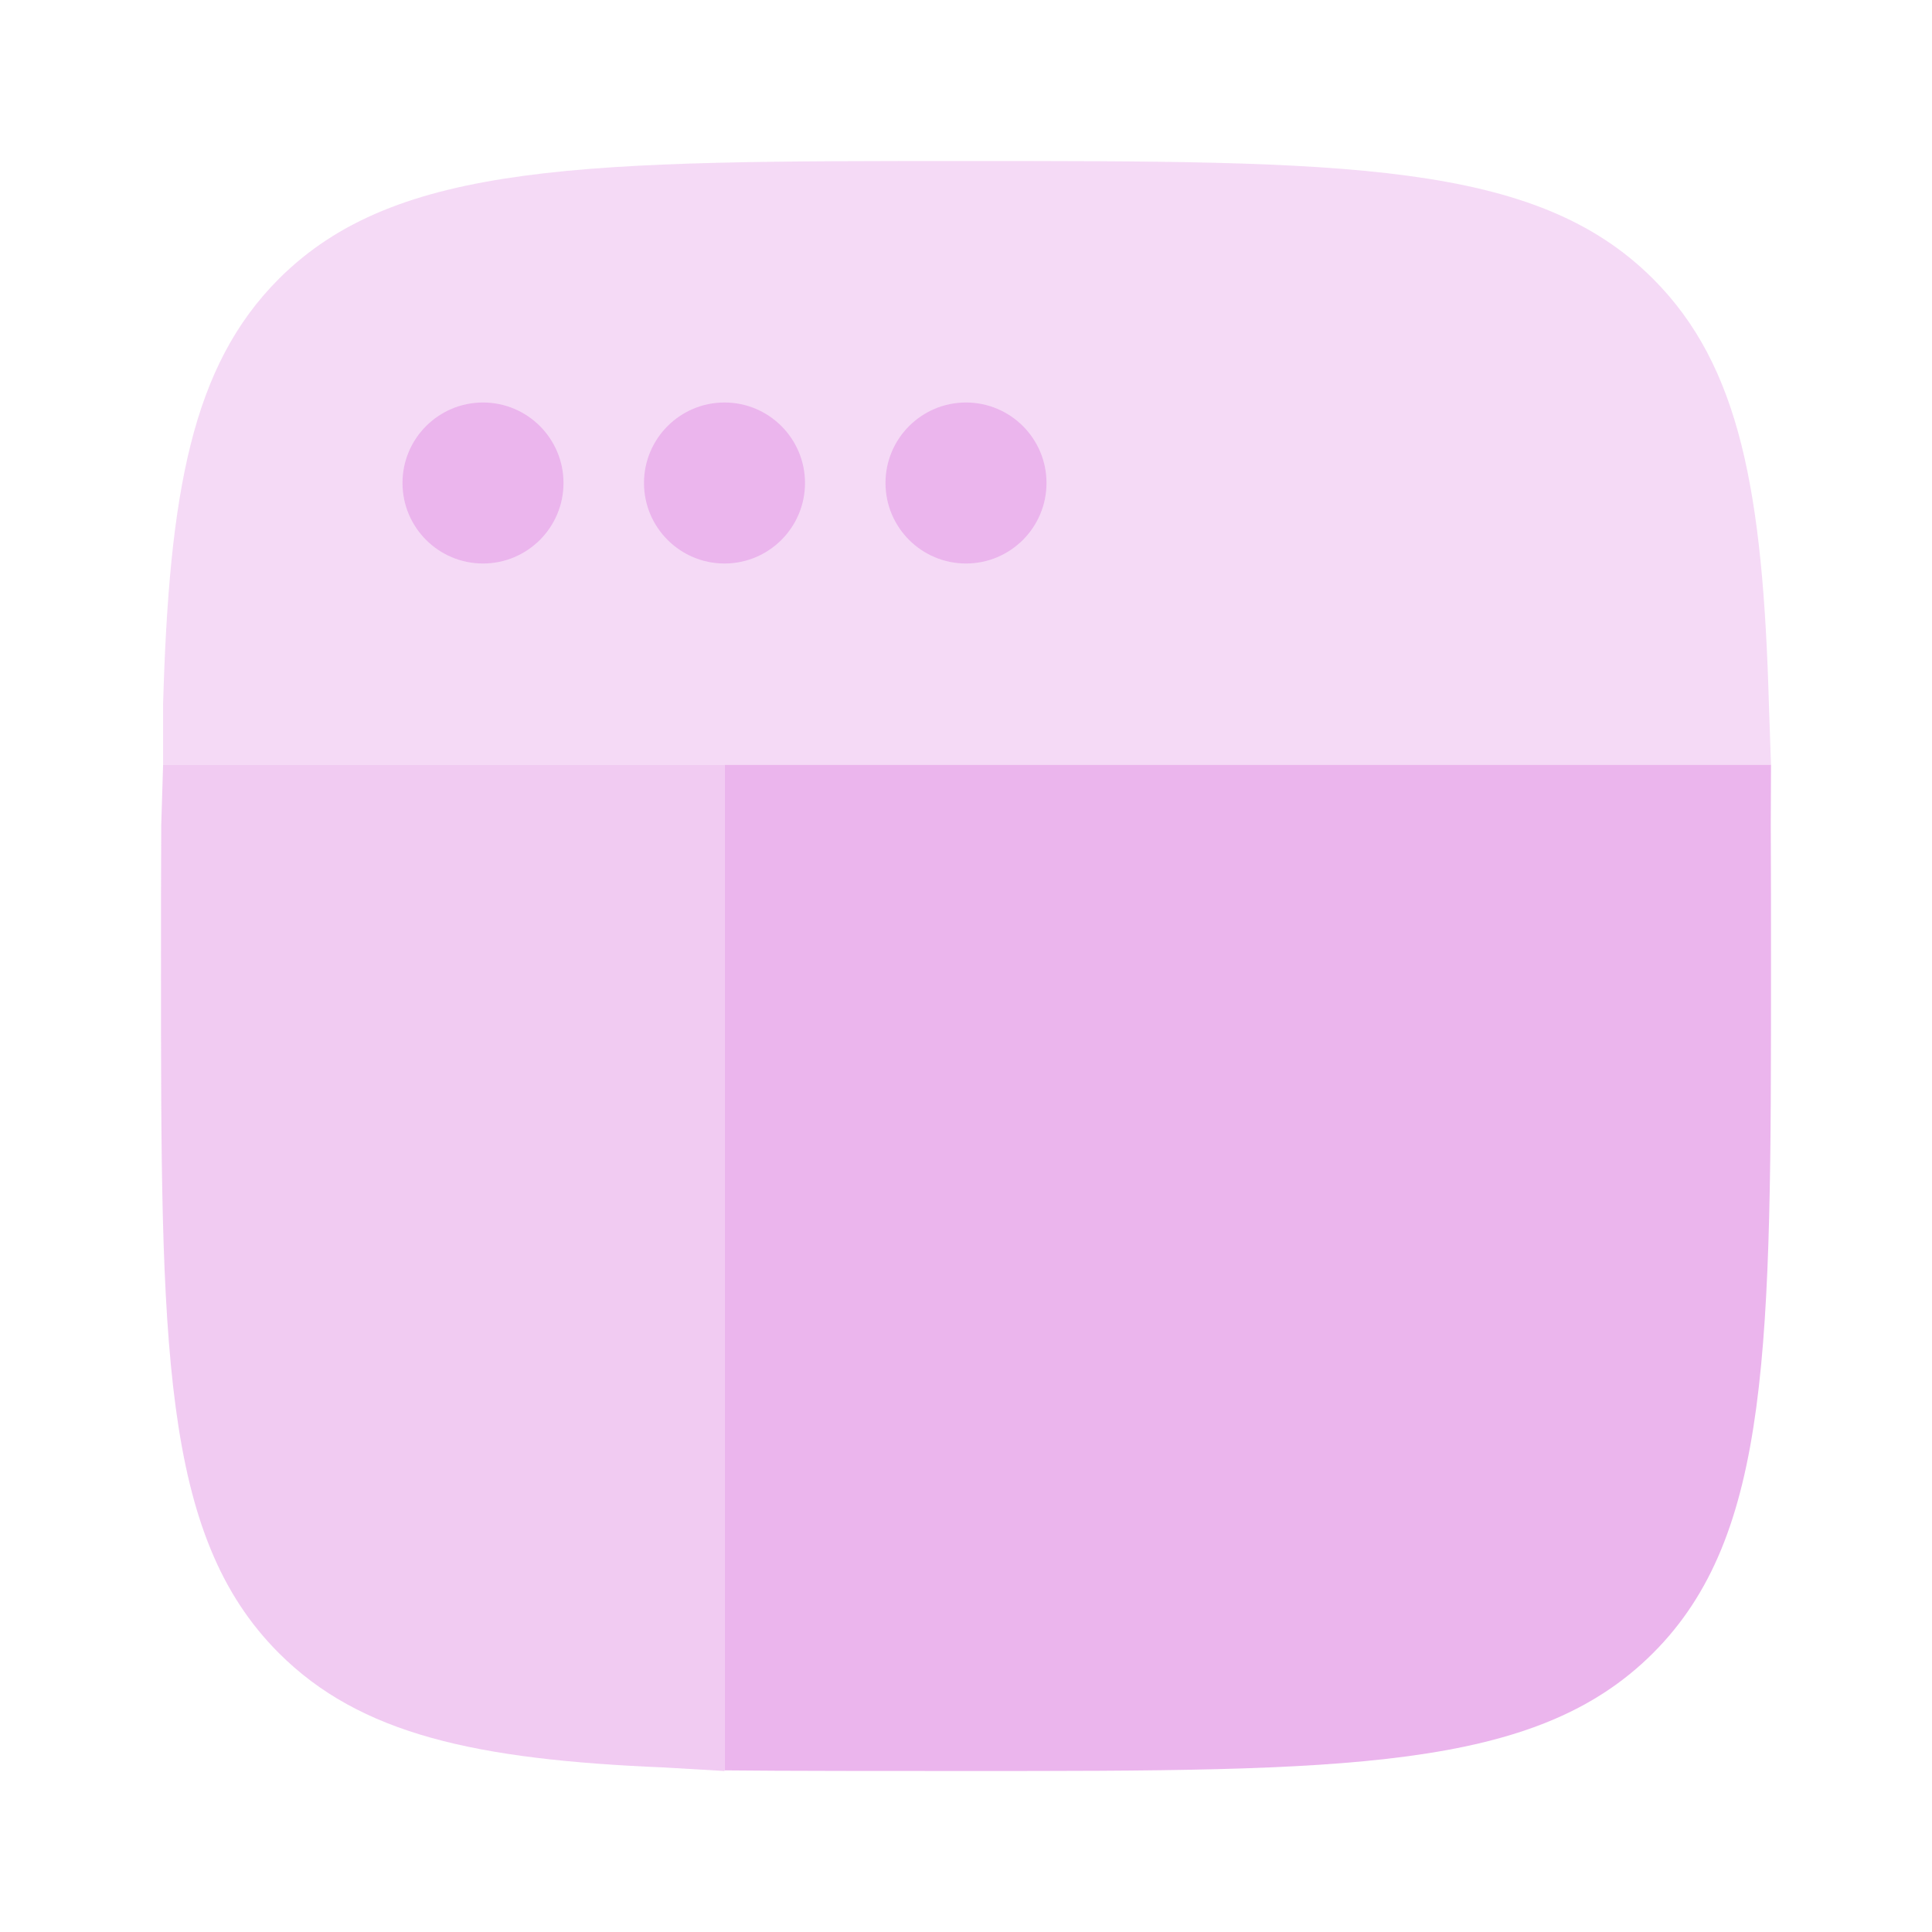
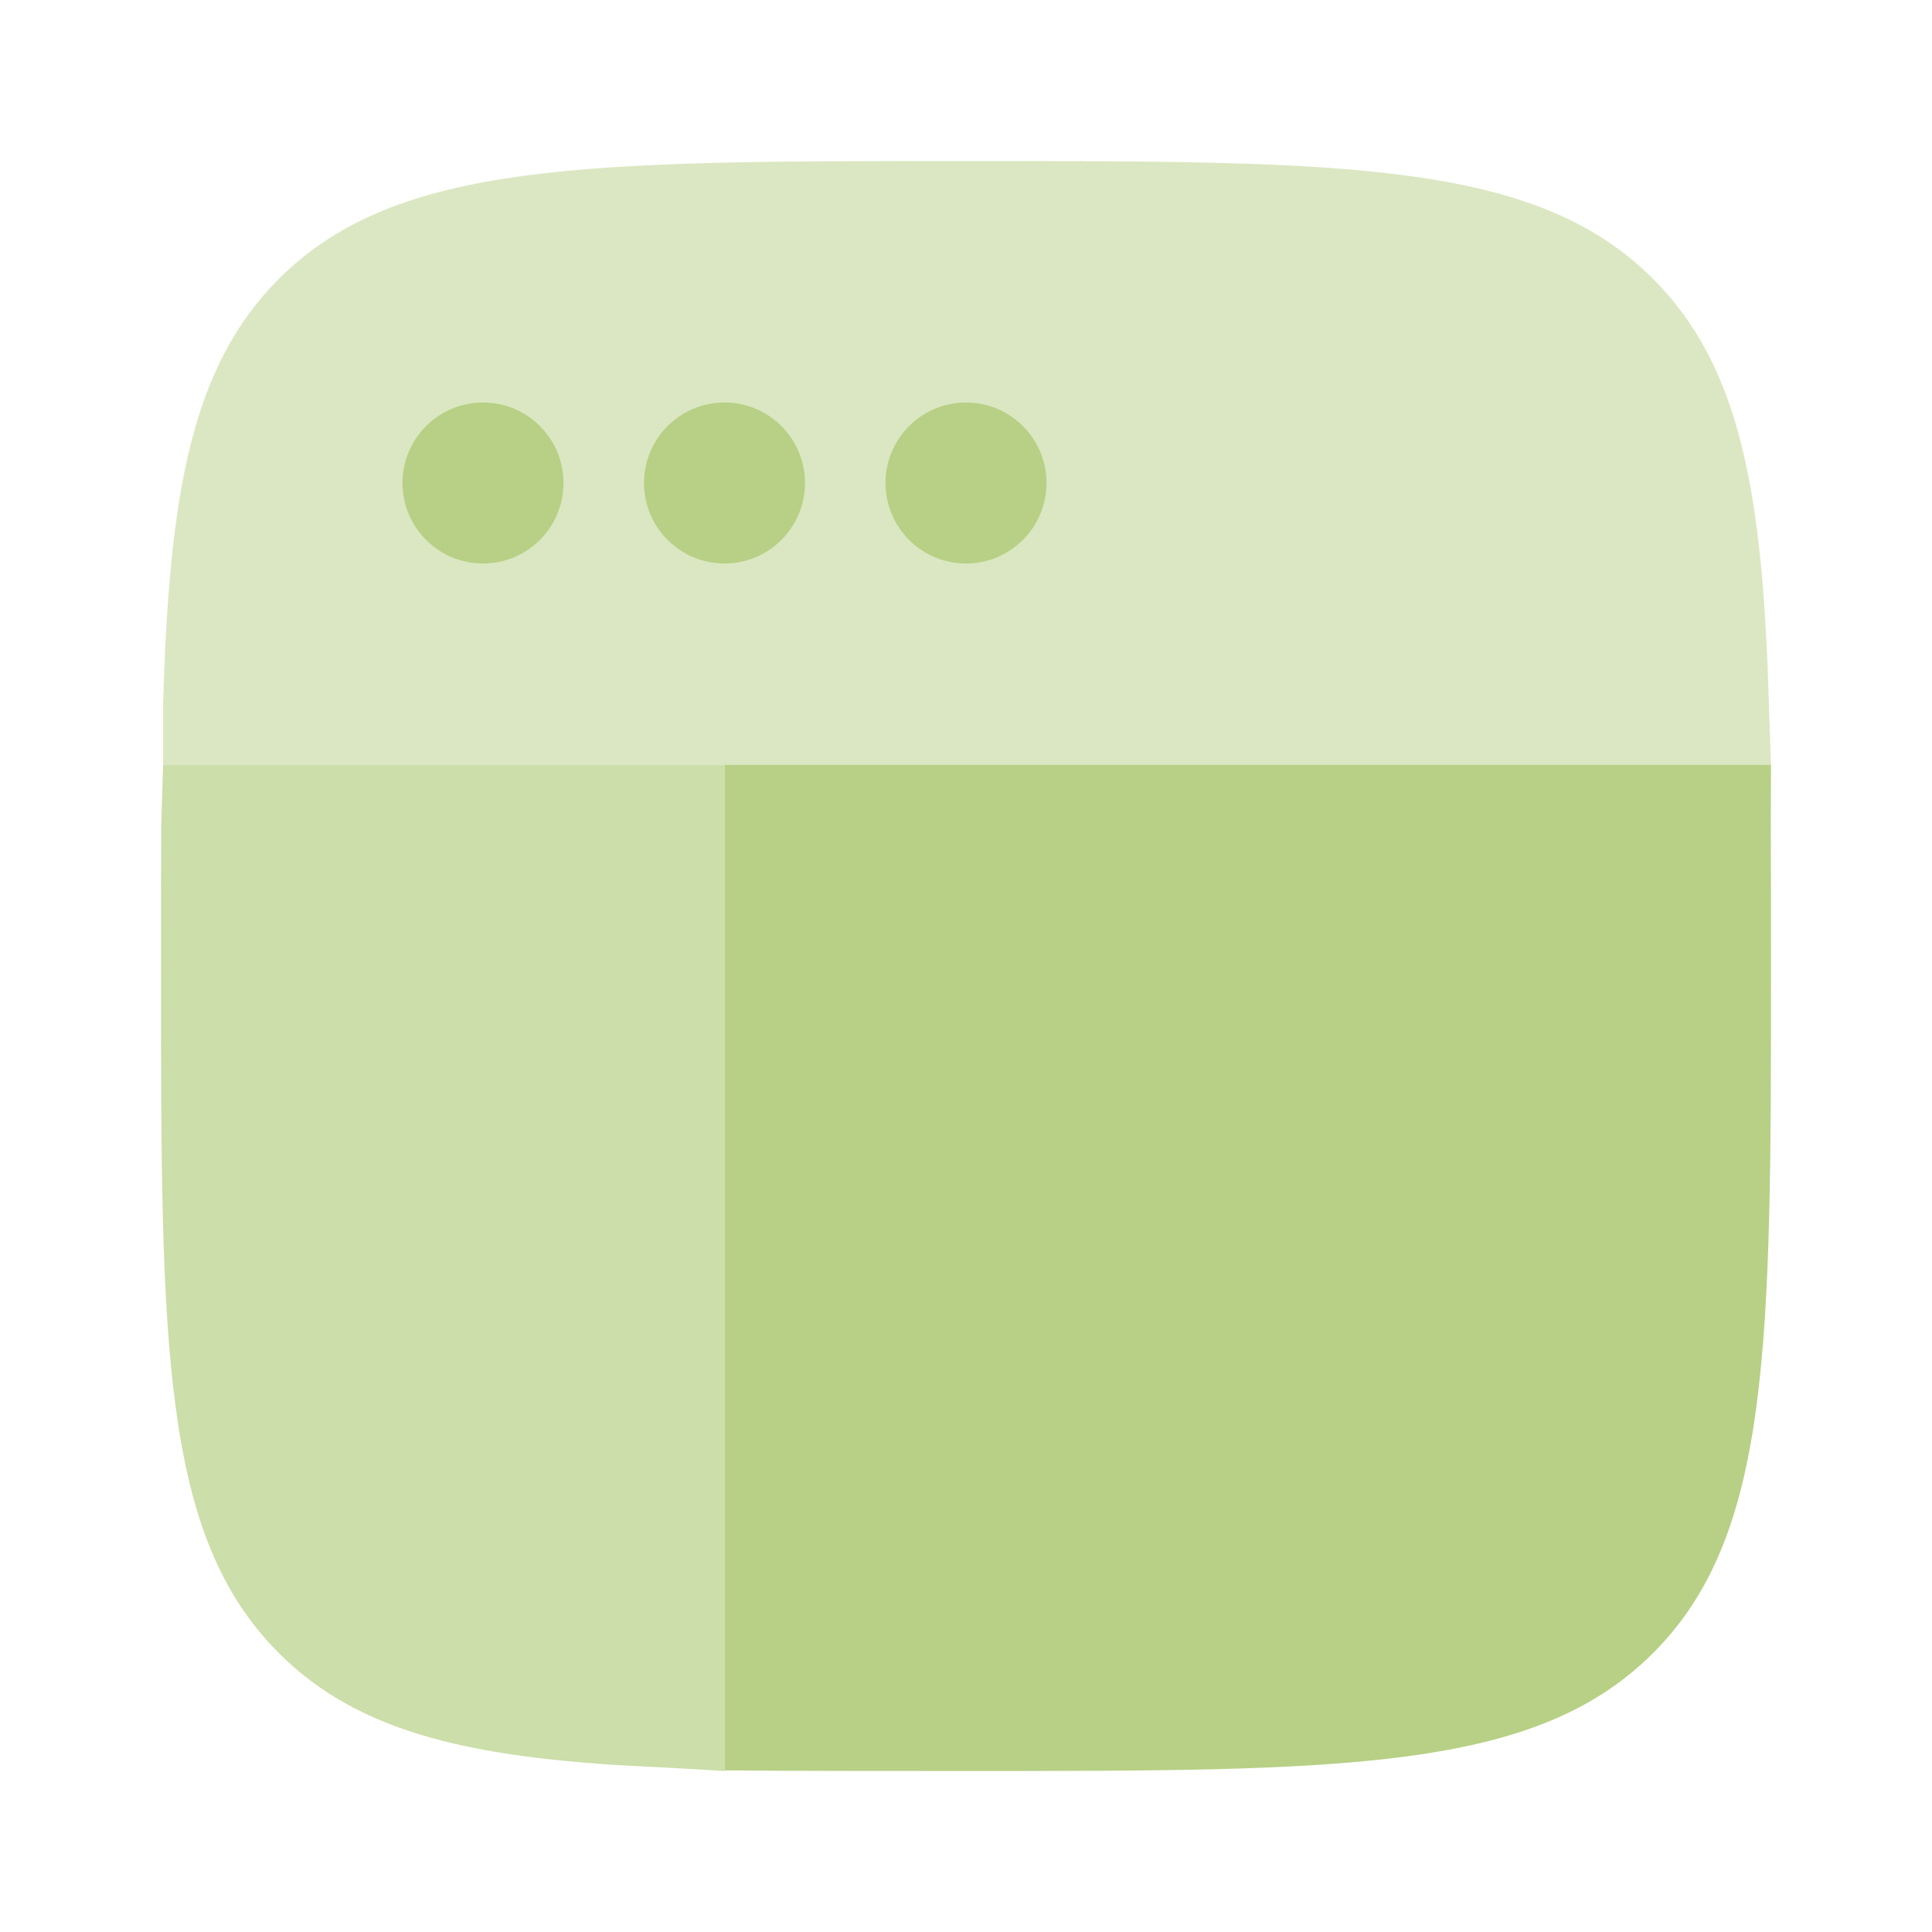
<svg xmlns="http://www.w3.org/2000/svg" width="800px" height="800px" viewBox="0 0 24 24" fill="none">
-   <path opacity="0.5" d="M12 2C16.714 2 19.071 2 20.535 3.464C21.616 4.545 21.899 6.111 21.974 8.75L22 9.5H9.75H9H2.026V8.75C2.101 6.111 2.384 4.545 3.464 3.464C4.929 2 7.286 2 12 2Z" fill="#ebb5ed" />
-   <path d="M13 6C13 6.552 12.552 7 12 7C11.448 7 11 6.552 11 6C11 5.448 11.448 5 12 5C12.552 5 13 5.448 13 6Z" fill="#ebb5ed" />
-   <path d="M10 6C10 6.552 9.552 7 9 7C8.448 7 8 6.552 8 6C8 5.448 8.448 5 9 5C9.552 5 10 5.448 10 6Z" fill="#ebb5ed" />
-   <path d="M7 6C7 6.552 6.552 7 6 7C5.448 7 5 6.552 5 6C5 5.448 5.448 5 6 5C6.552 5 7 5.448 7 6Z" fill="#ebb5ed" />
-   <path opacity="0.7" d="M2 12C2 16.714 2 19.071 3.464 20.535C4.475 21.546 5.91 21.859 8.25 21.956L9 22V10.25V9.5H2.026L2.003 10.25C2 10.794 2 11.377 2 12Z" fill="#ebb5ed" />
-   <path d="M22 12C22 16.714 22 19.071 20.535 20.535C19.071 22 16.714 22 12 22C11.181 22 9.684 22 9 21.992V21L9 10.25V9.5L22 9.5L21.997 10.25C22 10.794 22 11.377 22 12Z" fill="#ebb5ed" />
+   <path opacity="0.5" d="M12 2C16.714 2 19.071 2 20.535 3.464C21.616 4.545 21.899 6.111 21.974 8.75L22 9.5H9.75H9H2.026V8.75C2.101 6.111 2.384 4.545 3.464 3.464C4.929 2 7.286 2 12 2Z" fill="#b7d085" />
+   <path d="M13 6C13 6.552 12.552 7 12 7C11.448 7 11 6.552 11 6C11 5.448 11.448 5 12 5C12.552 5 13 5.448 13 6Z" fill="#b7d085" />
+   <path d="M10 6C10 6.552 9.552 7 9 7C8.448 7 8 6.552 8 6C8 5.448 8.448 5 9 5C9.552 5 10 5.448 10 6Z" fill="#b7d085" />
+   <path d="M7 6C7 6.552 6.552 7 6 7C5.448 7 5 6.552 5 6C5 5.448 5.448 5 6 5C6.552 5 7 5.448 7 6Z" fill="#b7d085" />
+   <path opacity="0.7" d="M2 12C2 16.714 2 19.071 3.464 20.535C4.475 21.546 5.91 21.859 8.25 21.956L9 22V10.25V9.5H2.026L2.003 10.25C2 10.794 2 11.377 2 12Z" fill="#b7d085" />
+   <path d="M22 12C22 16.714 22 19.071 20.535 20.535C19.071 22 16.714 22 12 22C11.181 22 9.684 22 9 21.992V21L9 10.25V9.5L22 9.5L21.997 10.25C22 10.794 22 11.377 22 12Z" fill="#b7d085" />
</svg>
